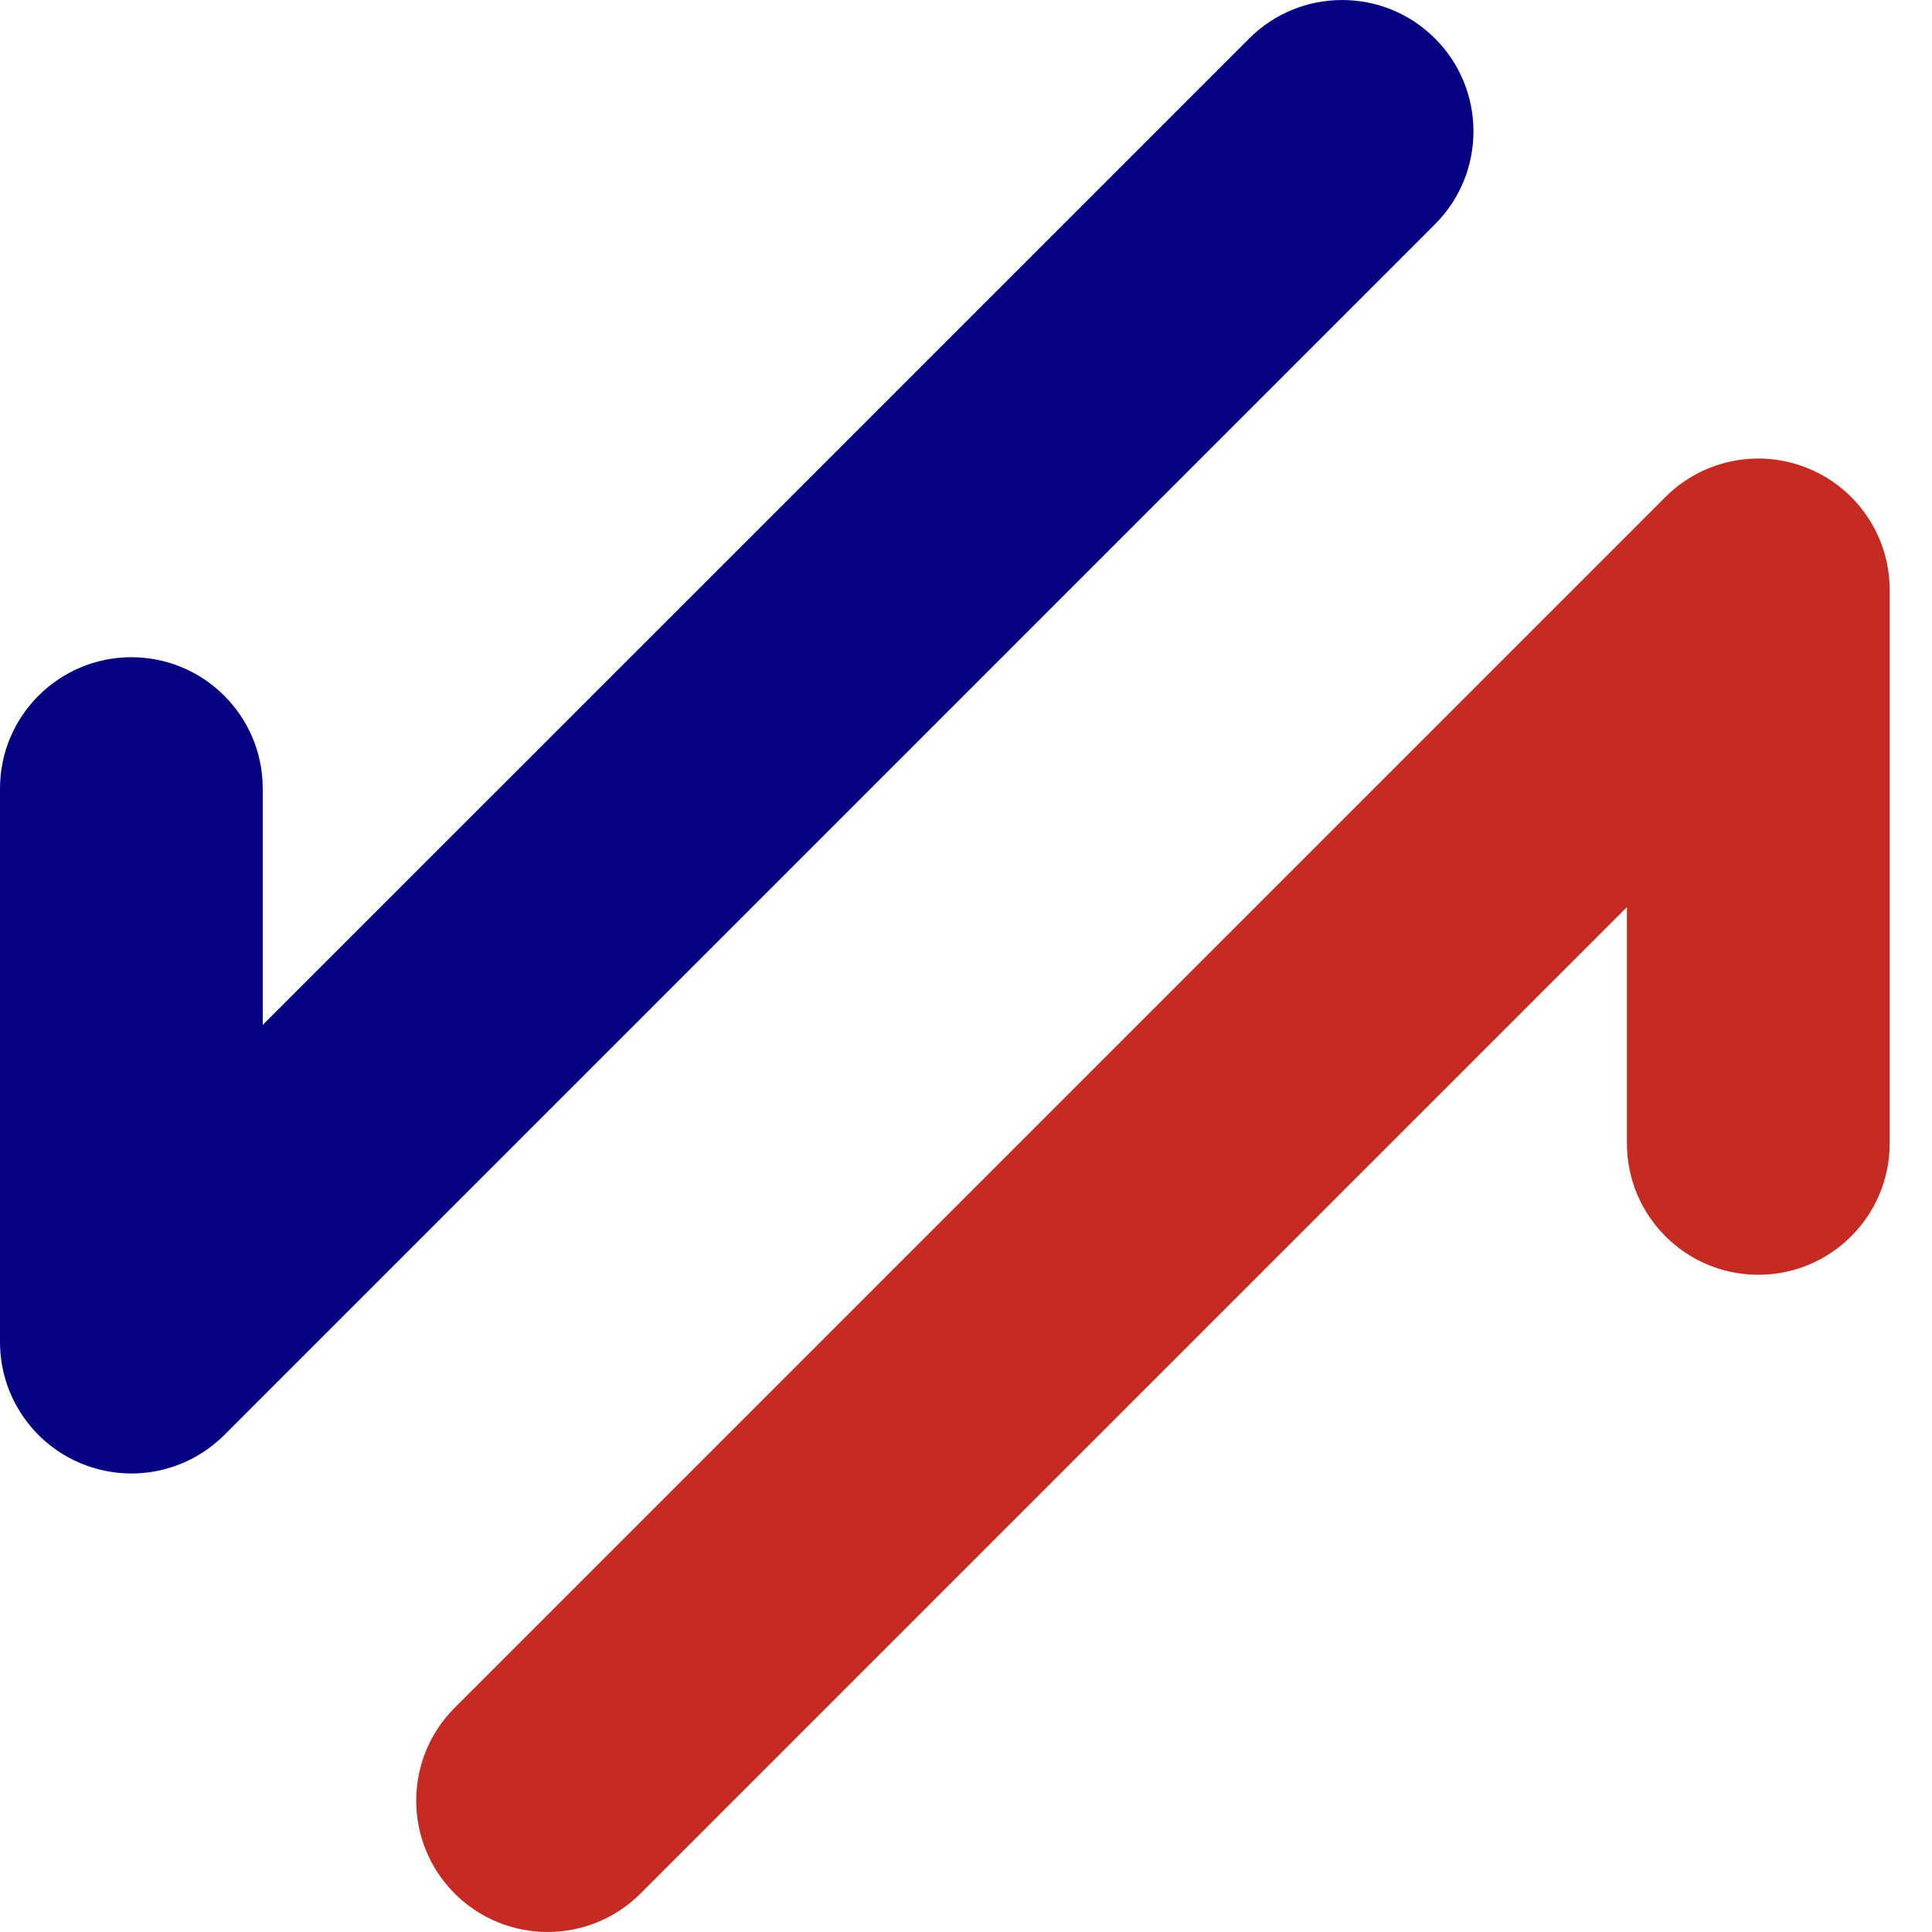
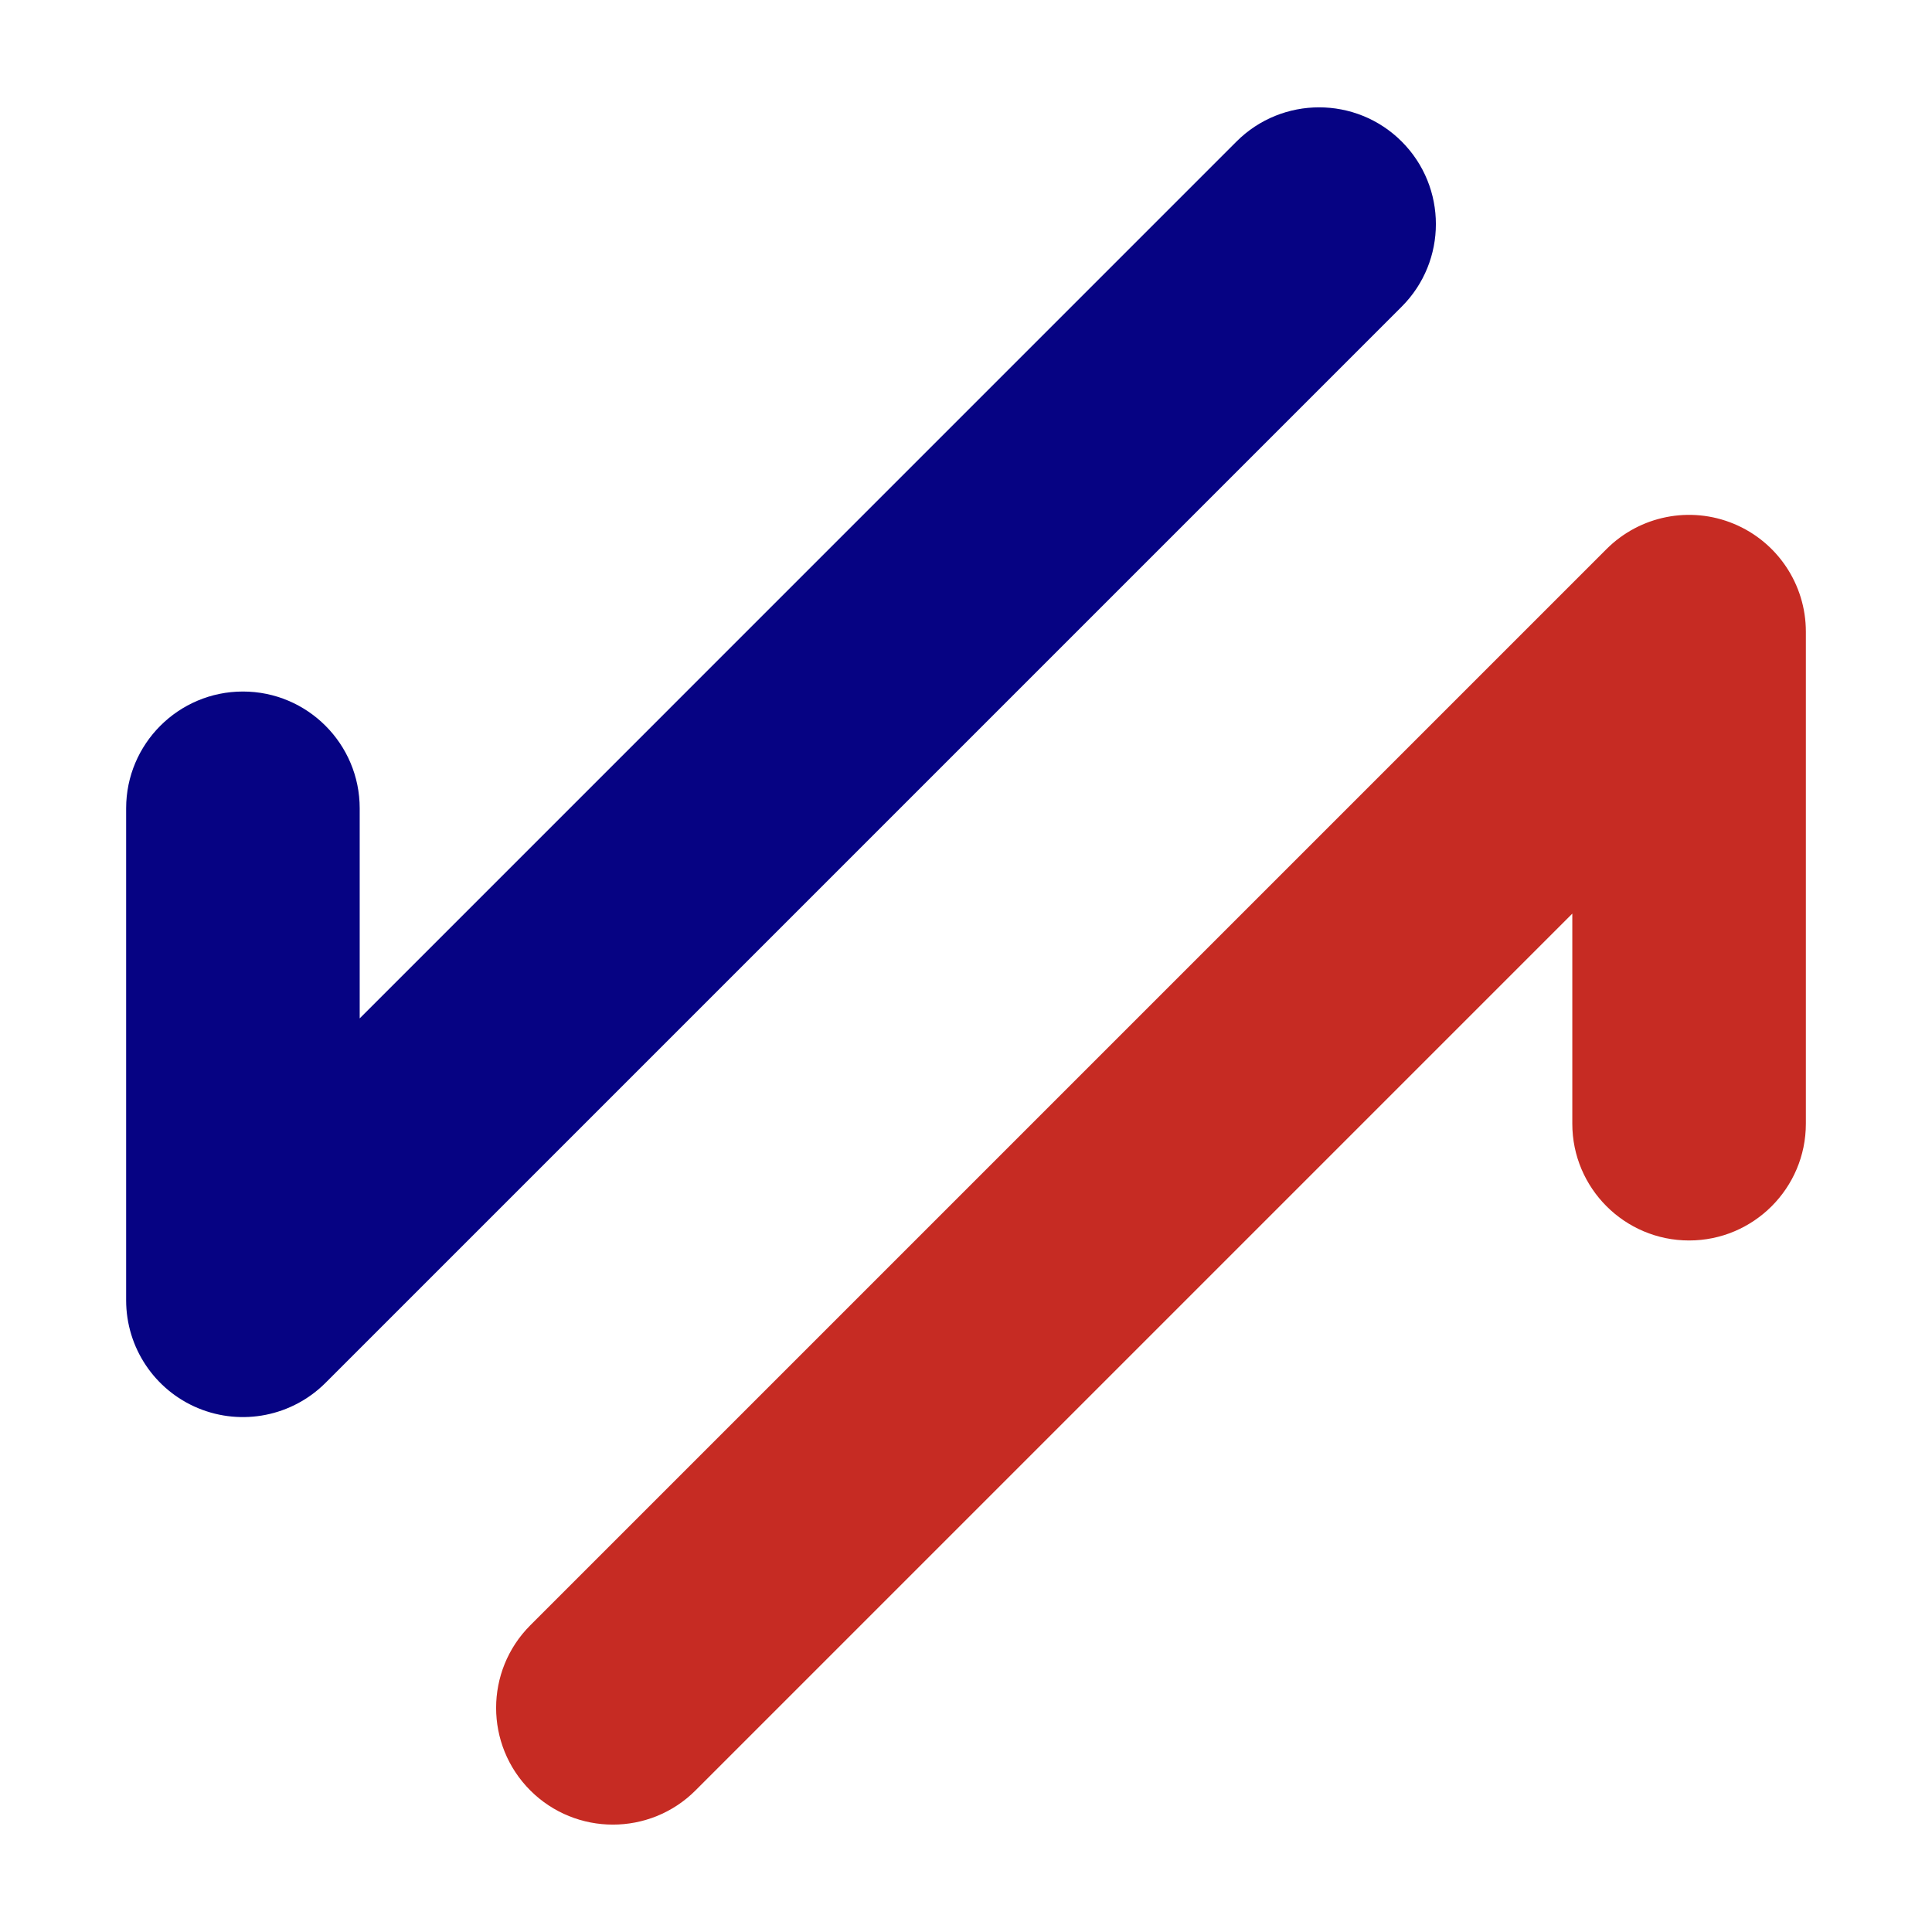
- <svg xmlns="http://www.w3.org/2000/svg" width="40" height="40" viewBox="0 0 40 40" fill="none">
-   <path fill-rule="evenodd" clip-rule="evenodd" d="M0 16.327C0 14.825 1.219 13.607 2.72 13.607C4.221 13.607 5.44 14.825 5.44 16.327V21.219L25.864 0.796C26.925 -0.265 28.649 -0.265 29.71 0.796C30.772 1.858 30.772 3.581 29.71 4.643L4.644 29.71C3.866 30.488 2.696 30.721 1.679 30.299C0.663 29.878 0 28.887 0 27.786V16.327Z" fill="#060383" />
-   <path fill-rule="evenodd" clip-rule="evenodd" d="M39.124 23.673C39.124 25.175 37.905 26.393 36.404 26.393C34.903 26.393 33.684 25.175 33.684 23.673V18.781L13.261 39.204C12.199 40.265 10.476 40.265 9.414 39.204C8.352 38.142 8.352 36.419 9.414 35.357L34.481 10.29C35.259 9.512 36.429 9.279 37.445 9.701C38.462 10.122 39.124 11.113 39.124 12.214V23.673Z" fill="#C62B23" />
+ <svg xmlns="http://www.w3.org/2000/svg" width="48" height="48" viewBox="0 0 45 45" fill="none" version="1.1" id="svg1">
+   <path fill-rule="evenodd" clip-rule="evenodd" d="M2.938 18.827c0-1.501 1.219-2.72 2.72-2.72 1.501 0 2.72 1.219 2.72 2.72v4.893L28.801 3.296c1.062-1.061 2.785-1.061 3.847 0 1.062 1.062 1.062 2.785 0 3.847L7.581 32.21c-.778.778-1.948 1.01-2.964.59-1.017-.421-1.679-1.413-1.679-2.513z" fill="#060383" id="path1" />
+   <path fill-rule="evenodd" clip-rule="evenodd" d="M42.062 26.173c0 1.501-1.219 2.72-2.72 2.72-1.501 0-2.72-1.219-2.72-2.72v-4.893l-20.423 20.423c-1.062 1.061-2.785 1.061-3.847 0-1.062-1.062-1.062-2.785 0-3.847l25.067-25.067c.778-.778 1.948-1.011 2.964-.589 1.016.421 1.679 1.413 1.679 2.513z" fill="#c62b23" id="path2" />
</svg>
